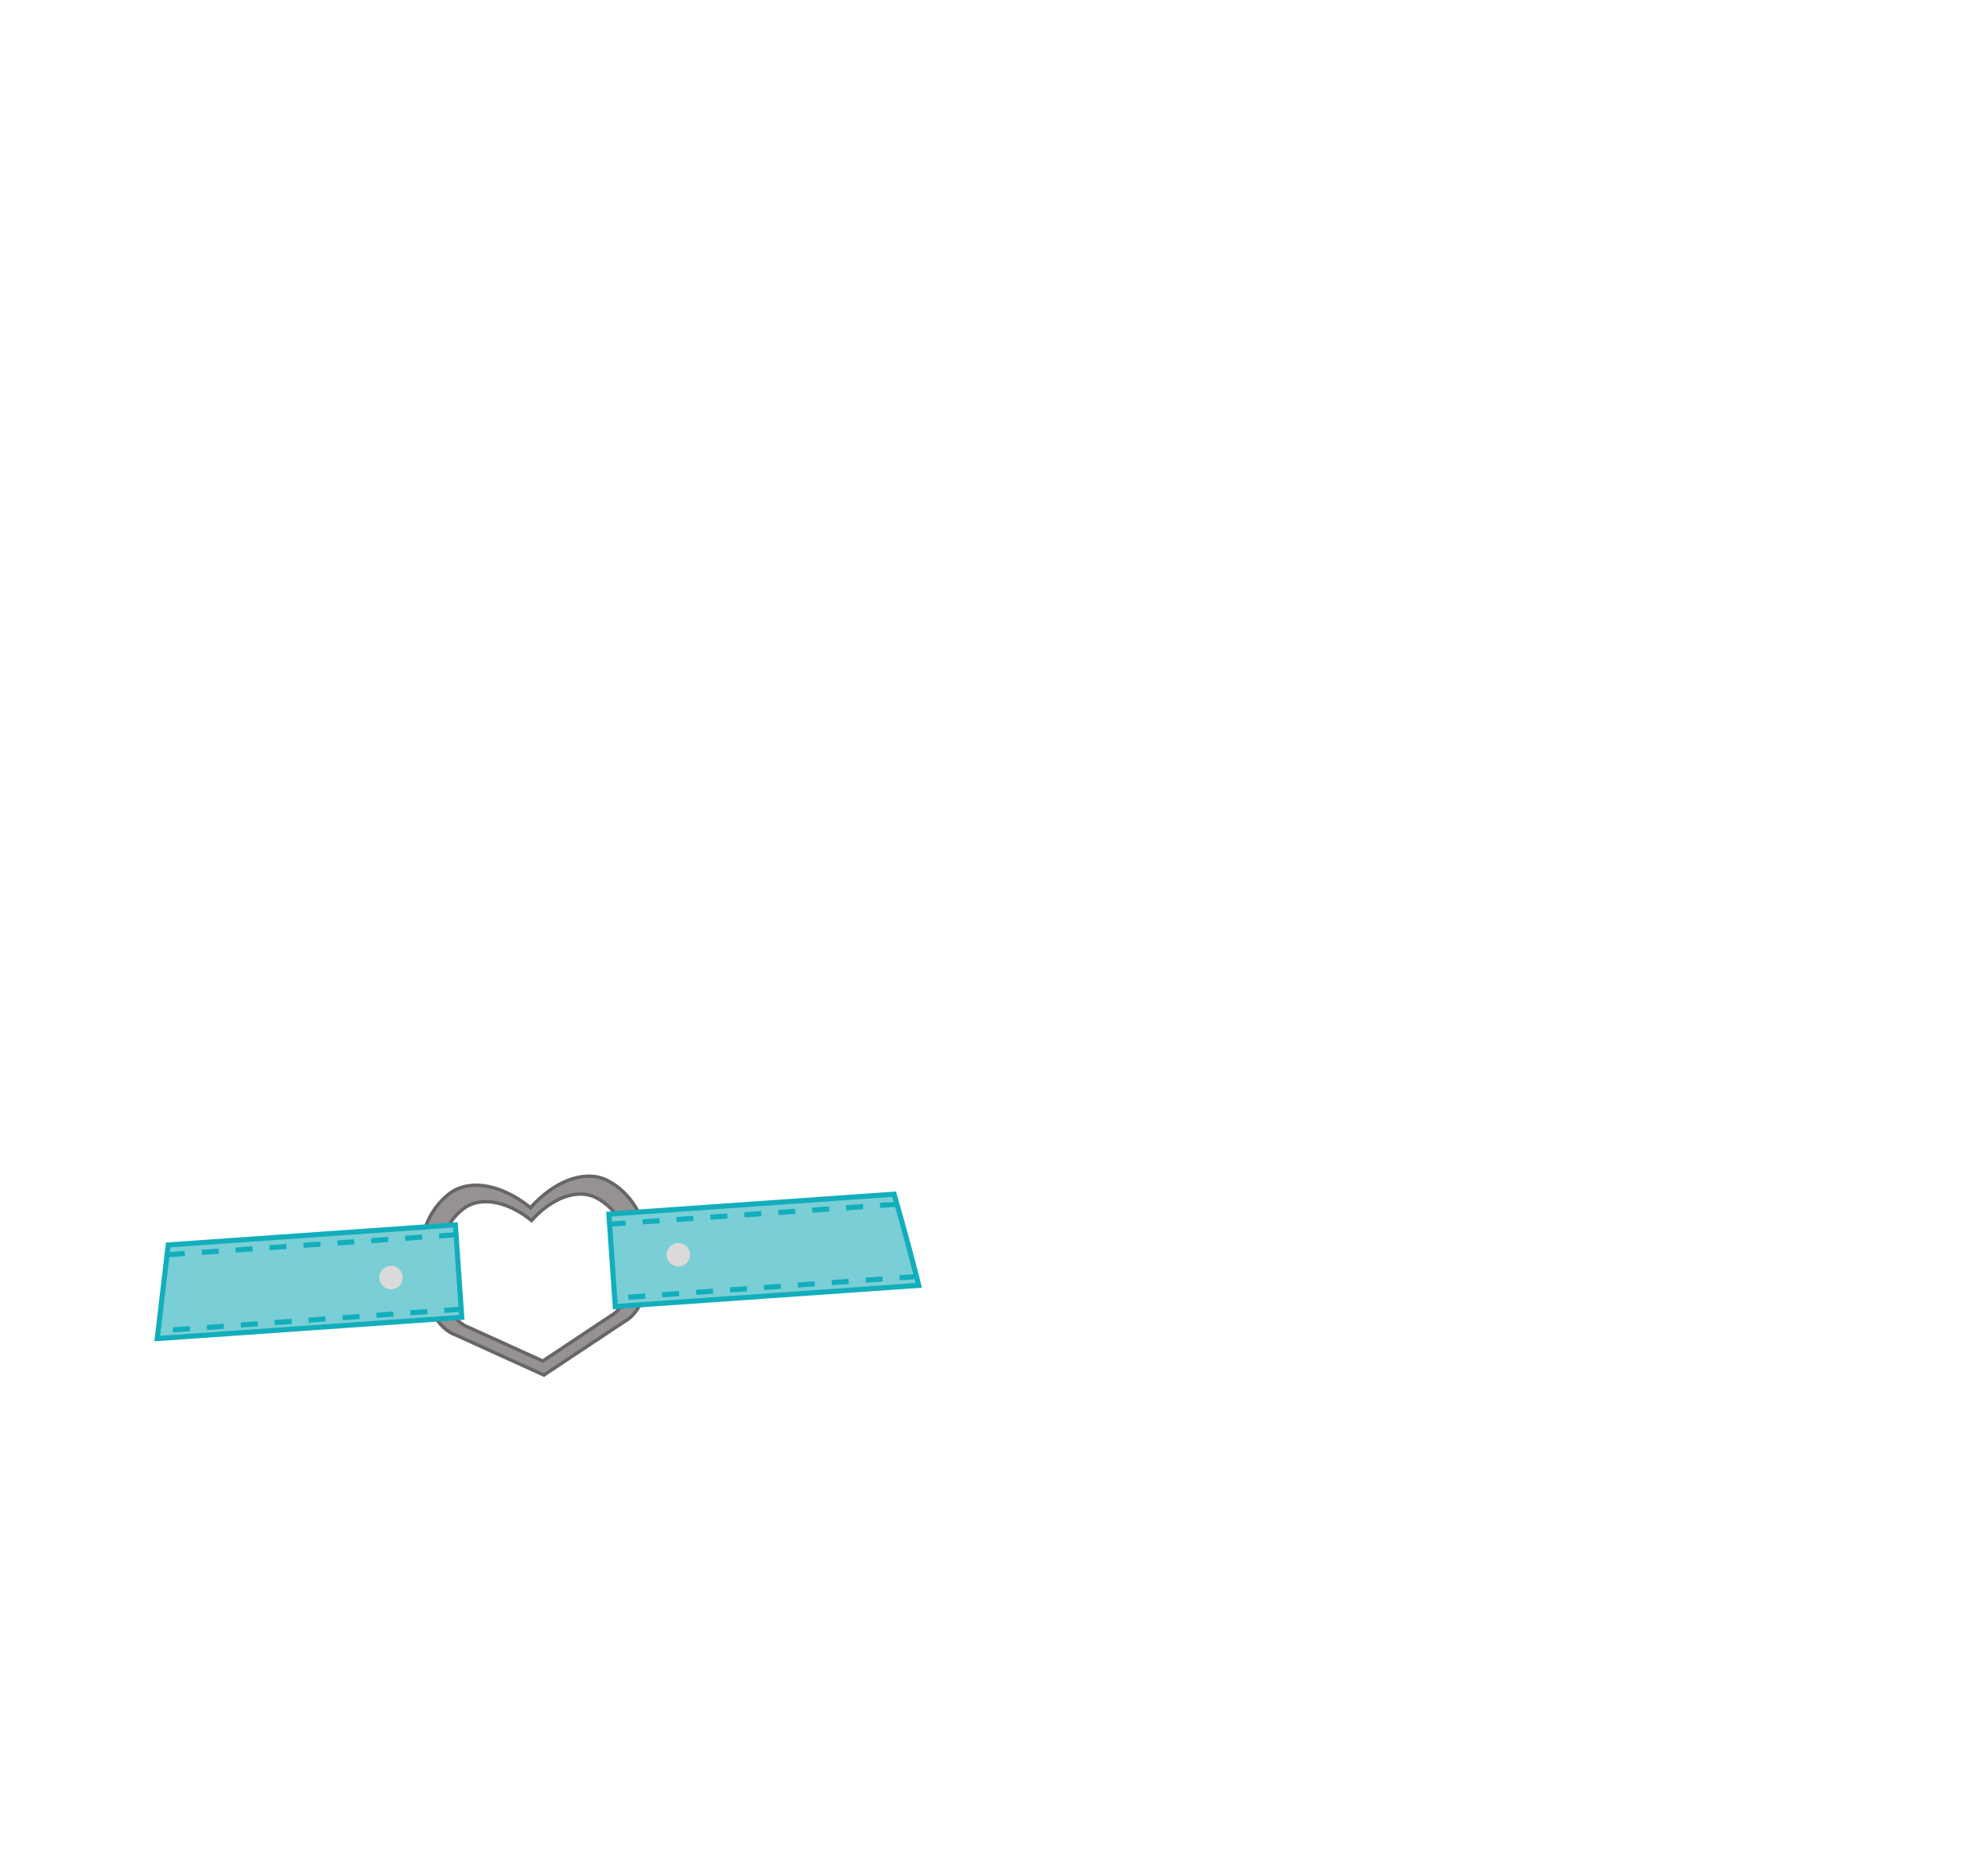
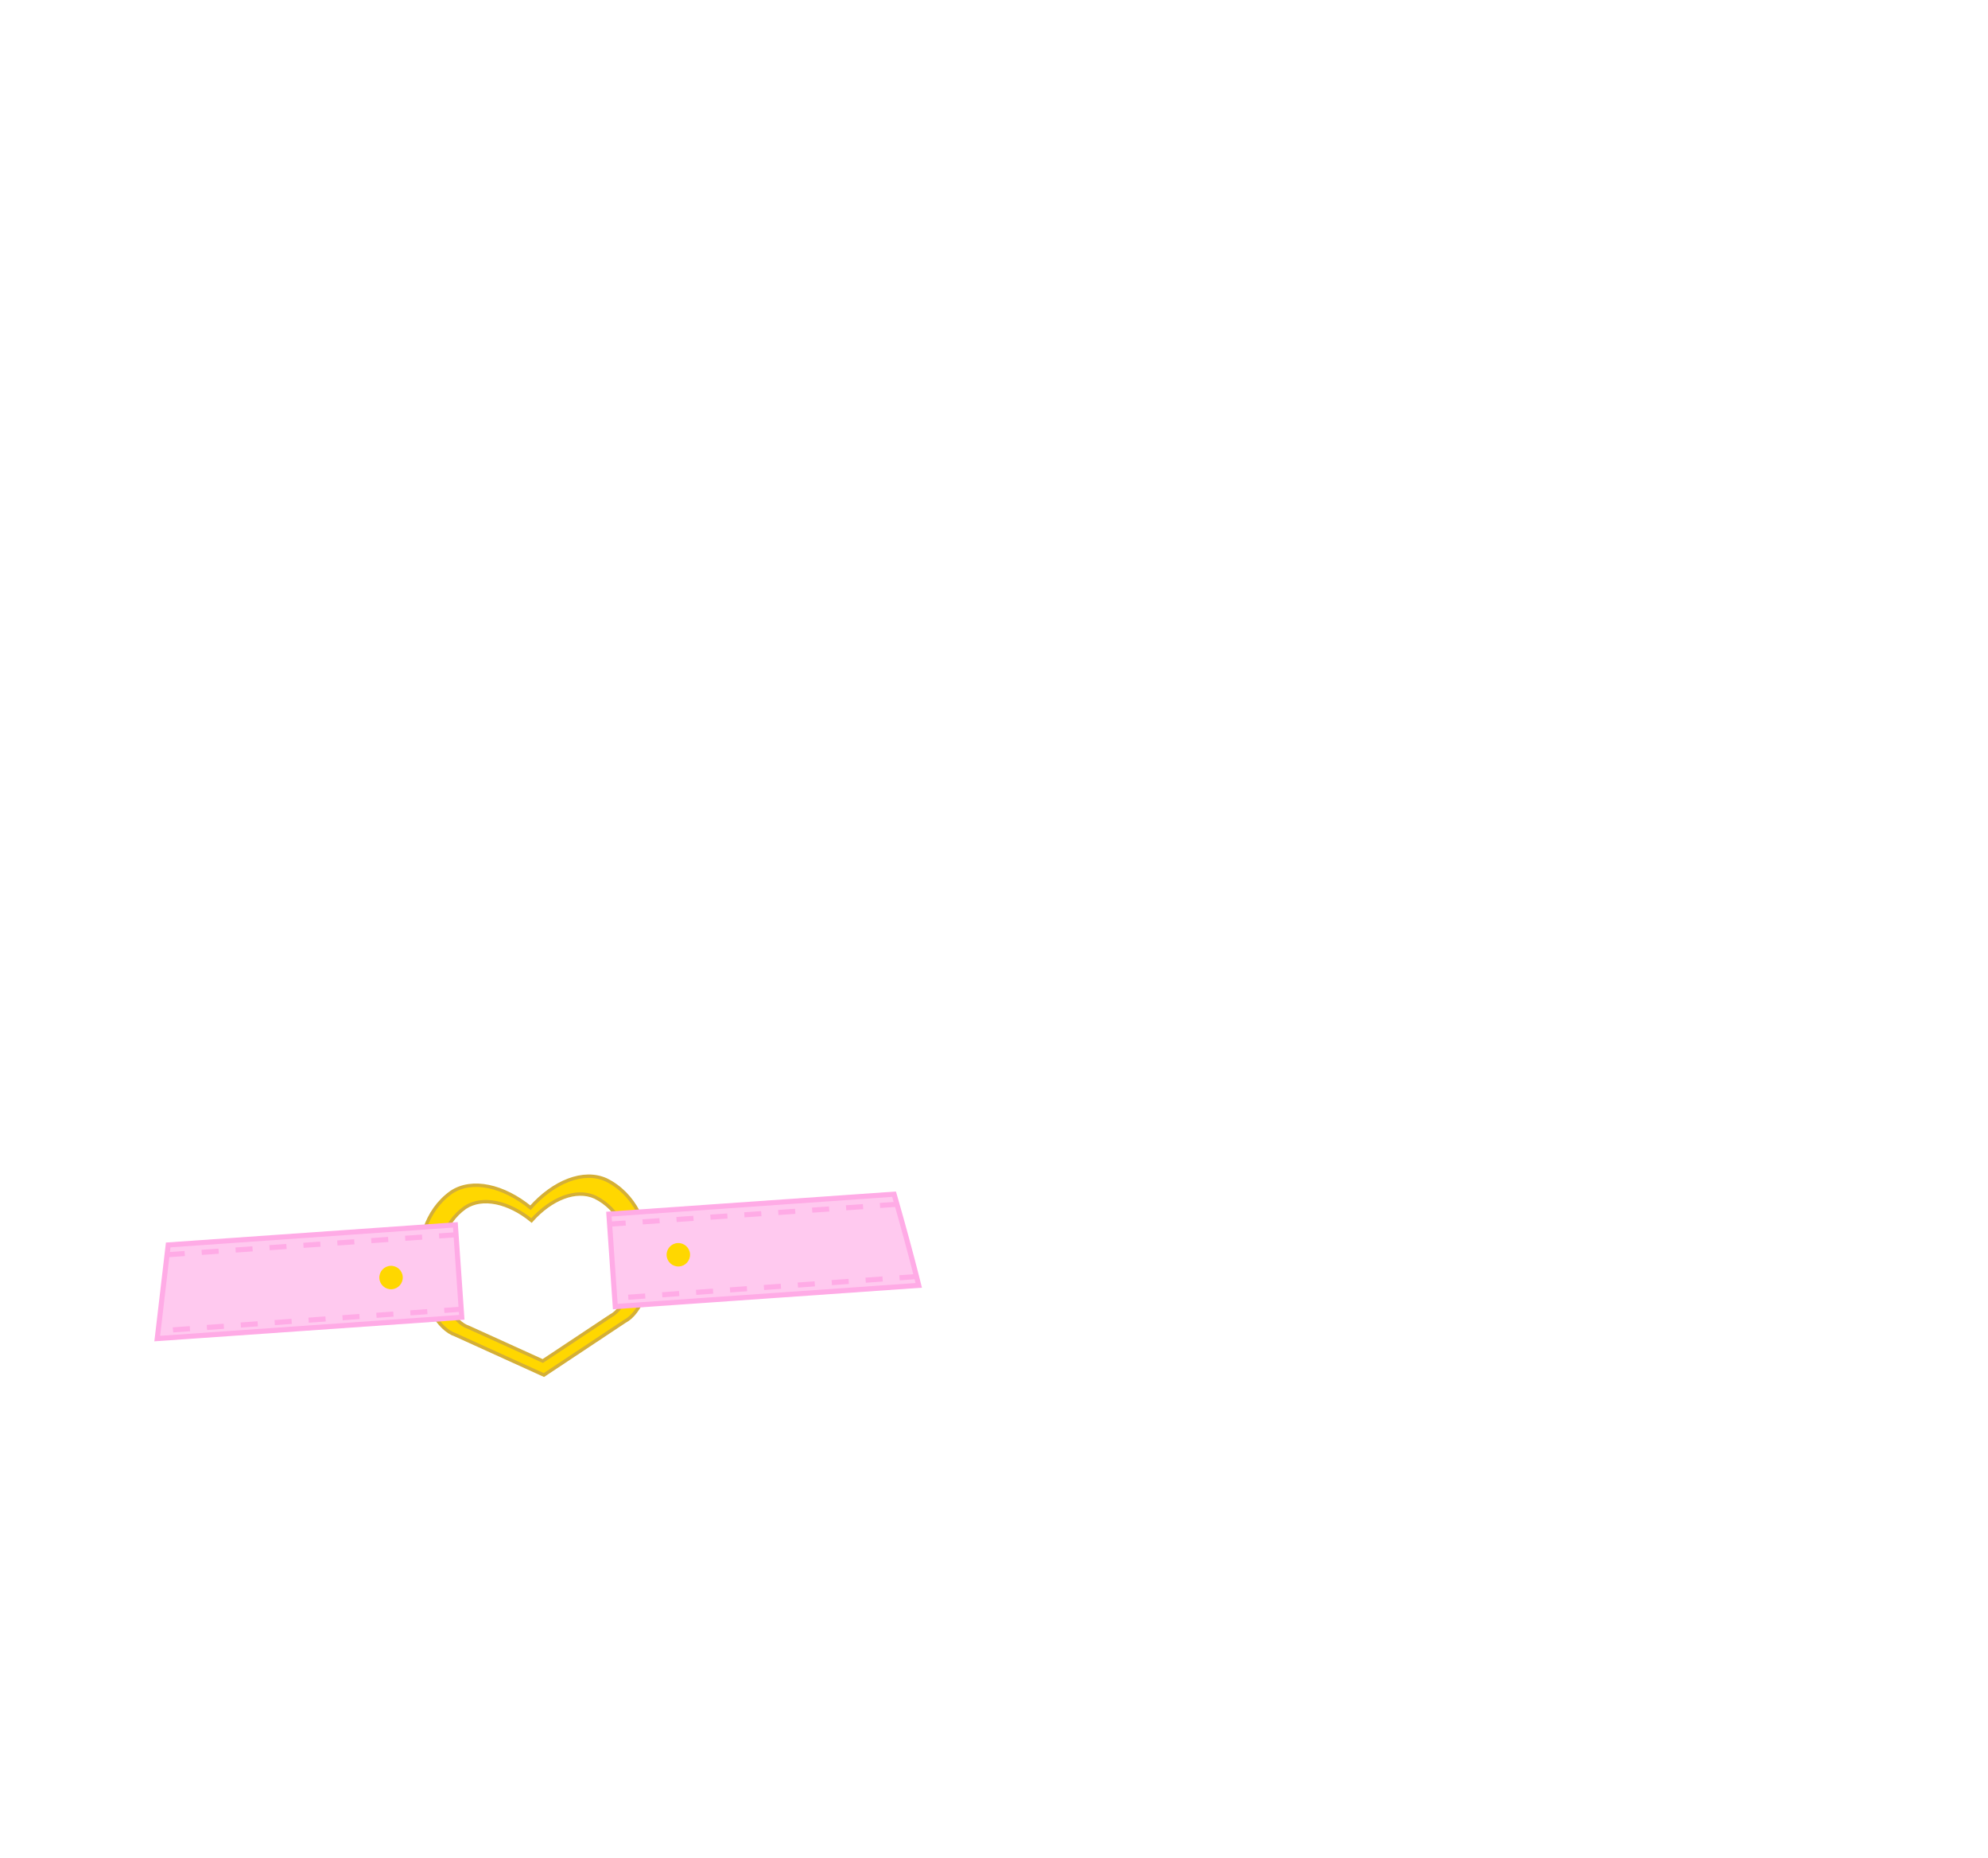
<svg xmlns="http://www.w3.org/2000/svg" version="1.1" x="0px" y="0px" viewBox="0 -300.375 1169.547 1092.375" enable-background="new 0 -300.375 1169.547 1092.375" xml:space="preserve">
  <g id="Heart_Collar">
-     <path fill="#969292" stroke="#666666" stroke-width="2" stroke-miterlimit="10" d="M356.601,393.575     c-13.335-6.042-30.902,1.087-44.513,16.407c-15.875-12.958-34.353-17.201-46.548-9.114c-30.975,22.034-18.373,77.018,2.544,83.967     l51.885,23.56l47.474-31.518C386.998,466.687,390.679,410.399,356.601,393.575z M359.18,473.676l-39.871,26.465l-43.566-19.782     c-17.572-5.839-28.144-52.007-2.137-70.505c10.24-6.788,25.761-3.233,39.085,7.653c11.43-12.869,26.179-18.848,37.377-13.777     C378.688,417.852,375.59,465.115,359.18,473.676z" />
-     <polygon fill="#7ACED6" stroke="#12AEBC" stroke-width="3" stroke-miterlimit="10" points="271.33,469.67 271.66,474.43      92.5,486.94 93.03,482.46 98.28,437.64 98.96,431.86 267.9,420.05 268.3,425.88  " />
-     <path fill="#7ACED6" stroke="#12AEBC" stroke-width="3" stroke-miterlimit="10" d="M540.5,455.64l-127.28,8.9h-0.01l-14.47,1.01     l-36.77,2.57l-0.34-4.93l-3.01-43.55l-0.41-5.9l167.78-11.73c0.57,1.98,1.14,3.96,1.7,5.94c4.11,14.44,7.96,28.62,11.5,42.5     C539.63,452.18,540.07,453.91,540.5,455.64z" />
-     <line fill="none" stroke="#12AEBC" stroke-width="3" stroke-miterlimit="10" stroke-dasharray="10" x1="527.69" y1="407.95" x2="358.62" y2="419.64" />
-     <line fill="none" stroke="#12AEBC" stroke-width="3" stroke-miterlimit="10" stroke-dasharray="10" x1="268.3" y1="425.88" x2="98.28" y2="437.64" />
-     <line fill="none" stroke="#12AEBC" stroke-width="3" stroke-miterlimit="10" stroke-dasharray="10" x1="539.19" y1="450.45" x2="361.63" y2="463.19" />
-     <polyline fill="none" stroke="#12AEBC" stroke-width="3" stroke-miterlimit="10" stroke-dasharray="10" points="271.33,469.67      93.03,482.46 92.5,482.5   " />
-     <ellipse transform="matrix(0.9984 -0.0572 0.0572 0.9984 -24.3658 23.527)" fill="#DBDADA" cx="399.033" cy="437.64" rx="6.895" ry="6.895" />
-     <ellipse transform="matrix(0.9984 -0.0572 0.0572 0.9984 -25.4079 13.8878)" fill="#DBDADA" cx="230.033" cy="451.036" rx="6.895" ry="6.895" />
+     <path fill="#FFD700" stroke="#D4AF37" stroke-width="2" stroke-miterlimit="10" d="M356.601,393.575     c-13.335-6.042-30.902,1.087-44.513,16.407c-15.875-12.958-34.353-17.201-46.548-9.114c-30.975,22.034-18.373,77.018,2.544,83.967     l51.885,23.56l47.474-31.518C386.998,466.687,390.679,410.399,356.601,393.575z M359.18,473.676l-39.871,26.465l-43.566-19.782     c-17.572-5.839-28.144-52.007-2.137-70.505c10.24-6.788,25.761-3.233,39.085,7.653c11.43-12.869,26.179-18.848,37.377-13.777     C378.688,417.852,375.59,465.115,359.18,473.676z" />
+     <polygon fill="#FFC9EF" stroke="#FFABE6" stroke-width="3" stroke-miterlimit="10" points="271.33,469.67 271.66,474.43      92.5,486.94 93.03,482.46 98.28,437.64 98.96,431.86 267.9,420.05 268.3,425.88  " />
+     <path fill="#FFC9EF" stroke="#FFABE6" stroke-width="3" stroke-miterlimit="10" d="M540.5,455.64l-127.28,8.9h-0.01l-14.47,1.01     l-36.77,2.57l-0.34-4.93l-3.01-43.55l-0.41-5.9l167.78-11.73c0.57,1.98,1.14,3.96,1.7,5.94c4.11,14.44,7.96,28.62,11.5,42.5     C539.63,452.18,540.07,453.91,540.5,455.64z" />
+     <line fill="none" stroke="#FFABE6" stroke-width="3" stroke-miterlimit="10" stroke-dasharray="10" x1="527.69" y1="407.95" x2="358.62" y2="419.64" />
+     <line fill="none" stroke="#FFABE6" stroke-width="3" stroke-miterlimit="10" stroke-dasharray="10" x1="268.3" y1="425.88" x2="98.28" y2="437.64" />
+     <line fill="none" stroke="#FFABE6" stroke-width="3" stroke-miterlimit="10" stroke-dasharray="10" x1="539.19" y1="450.45" x2="361.63" y2="463.19" />
+     <polyline fill="none" stroke="#FFABE6" stroke-width="3" stroke-miterlimit="10" stroke-dasharray="10" points="271.33,469.67      93.03,482.46 92.5,482.5   " />
+     <ellipse transform="matrix(0.9984 -0.0572 0.0572 0.9984 -24.3658 23.527)" fill="#FFD700" cx="399.033" cy="437.64" rx="6.895" ry="6.895" />
+     <ellipse transform="matrix(0.9984 -0.0572 0.0572 0.9984 -25.4079 13.8878)" fill="#FFD700" cx="230.033" cy="451.036" rx="6.895" ry="6.895" />
  </g>
</svg>
